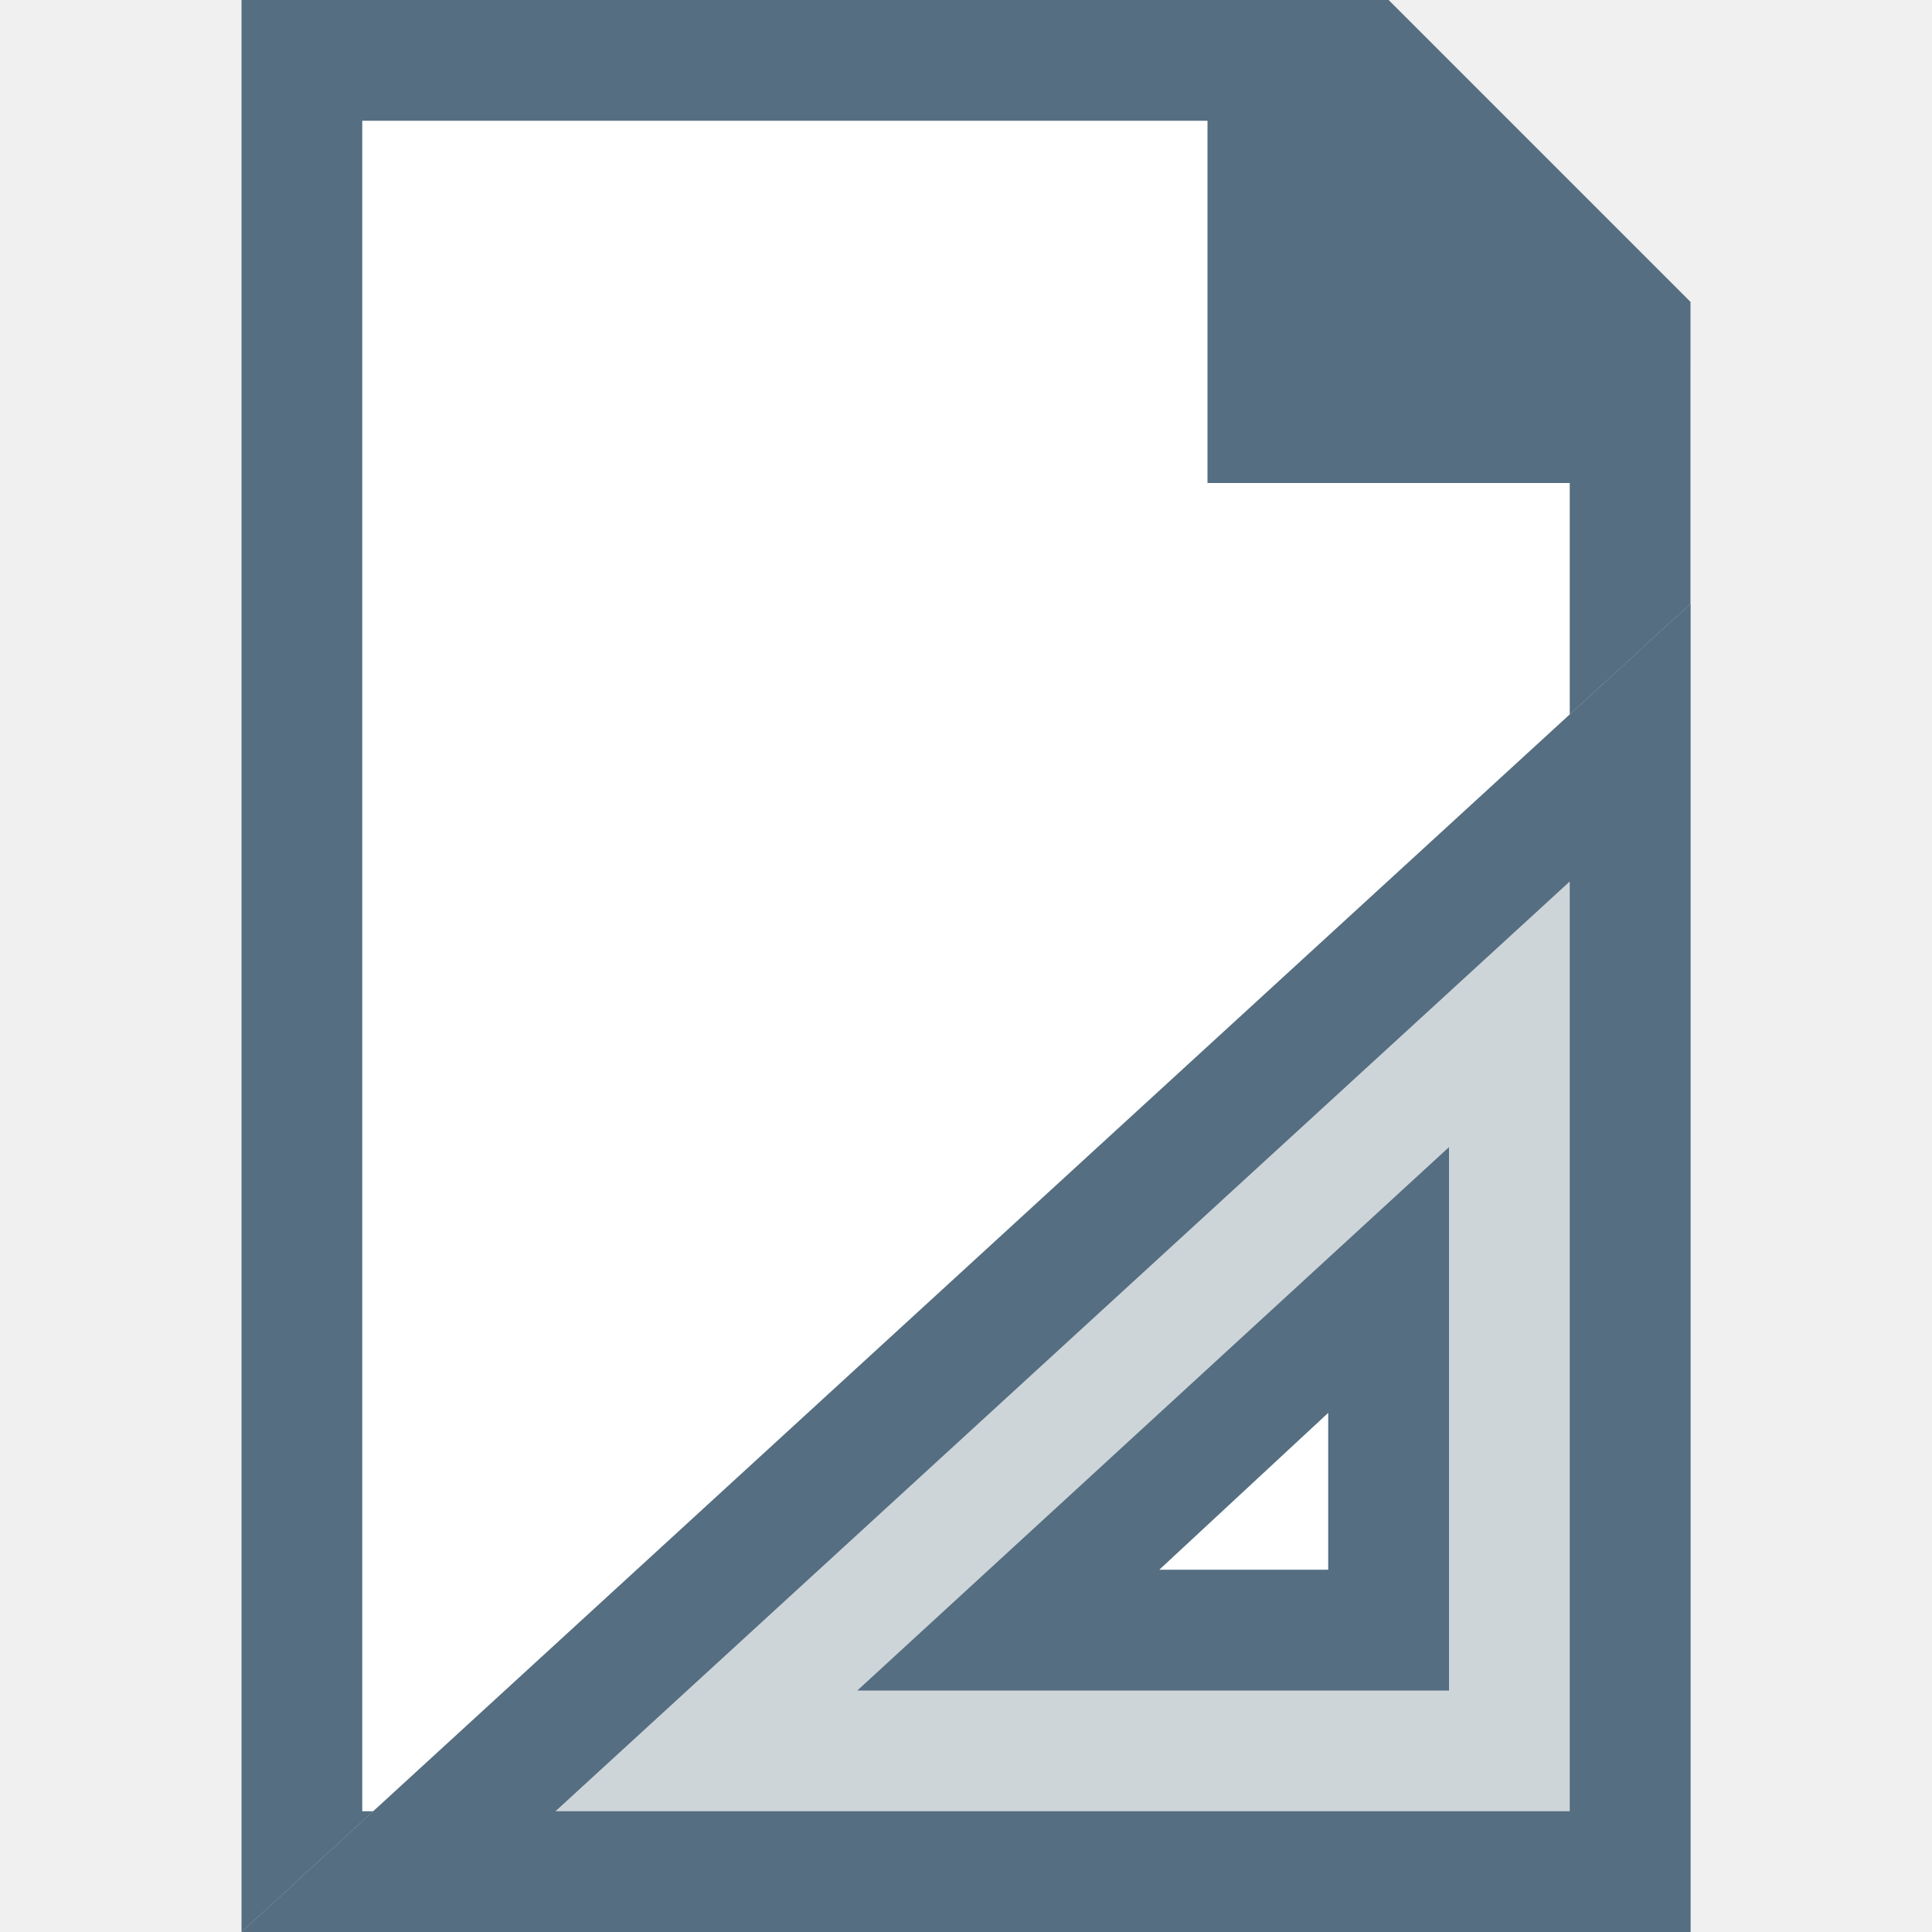
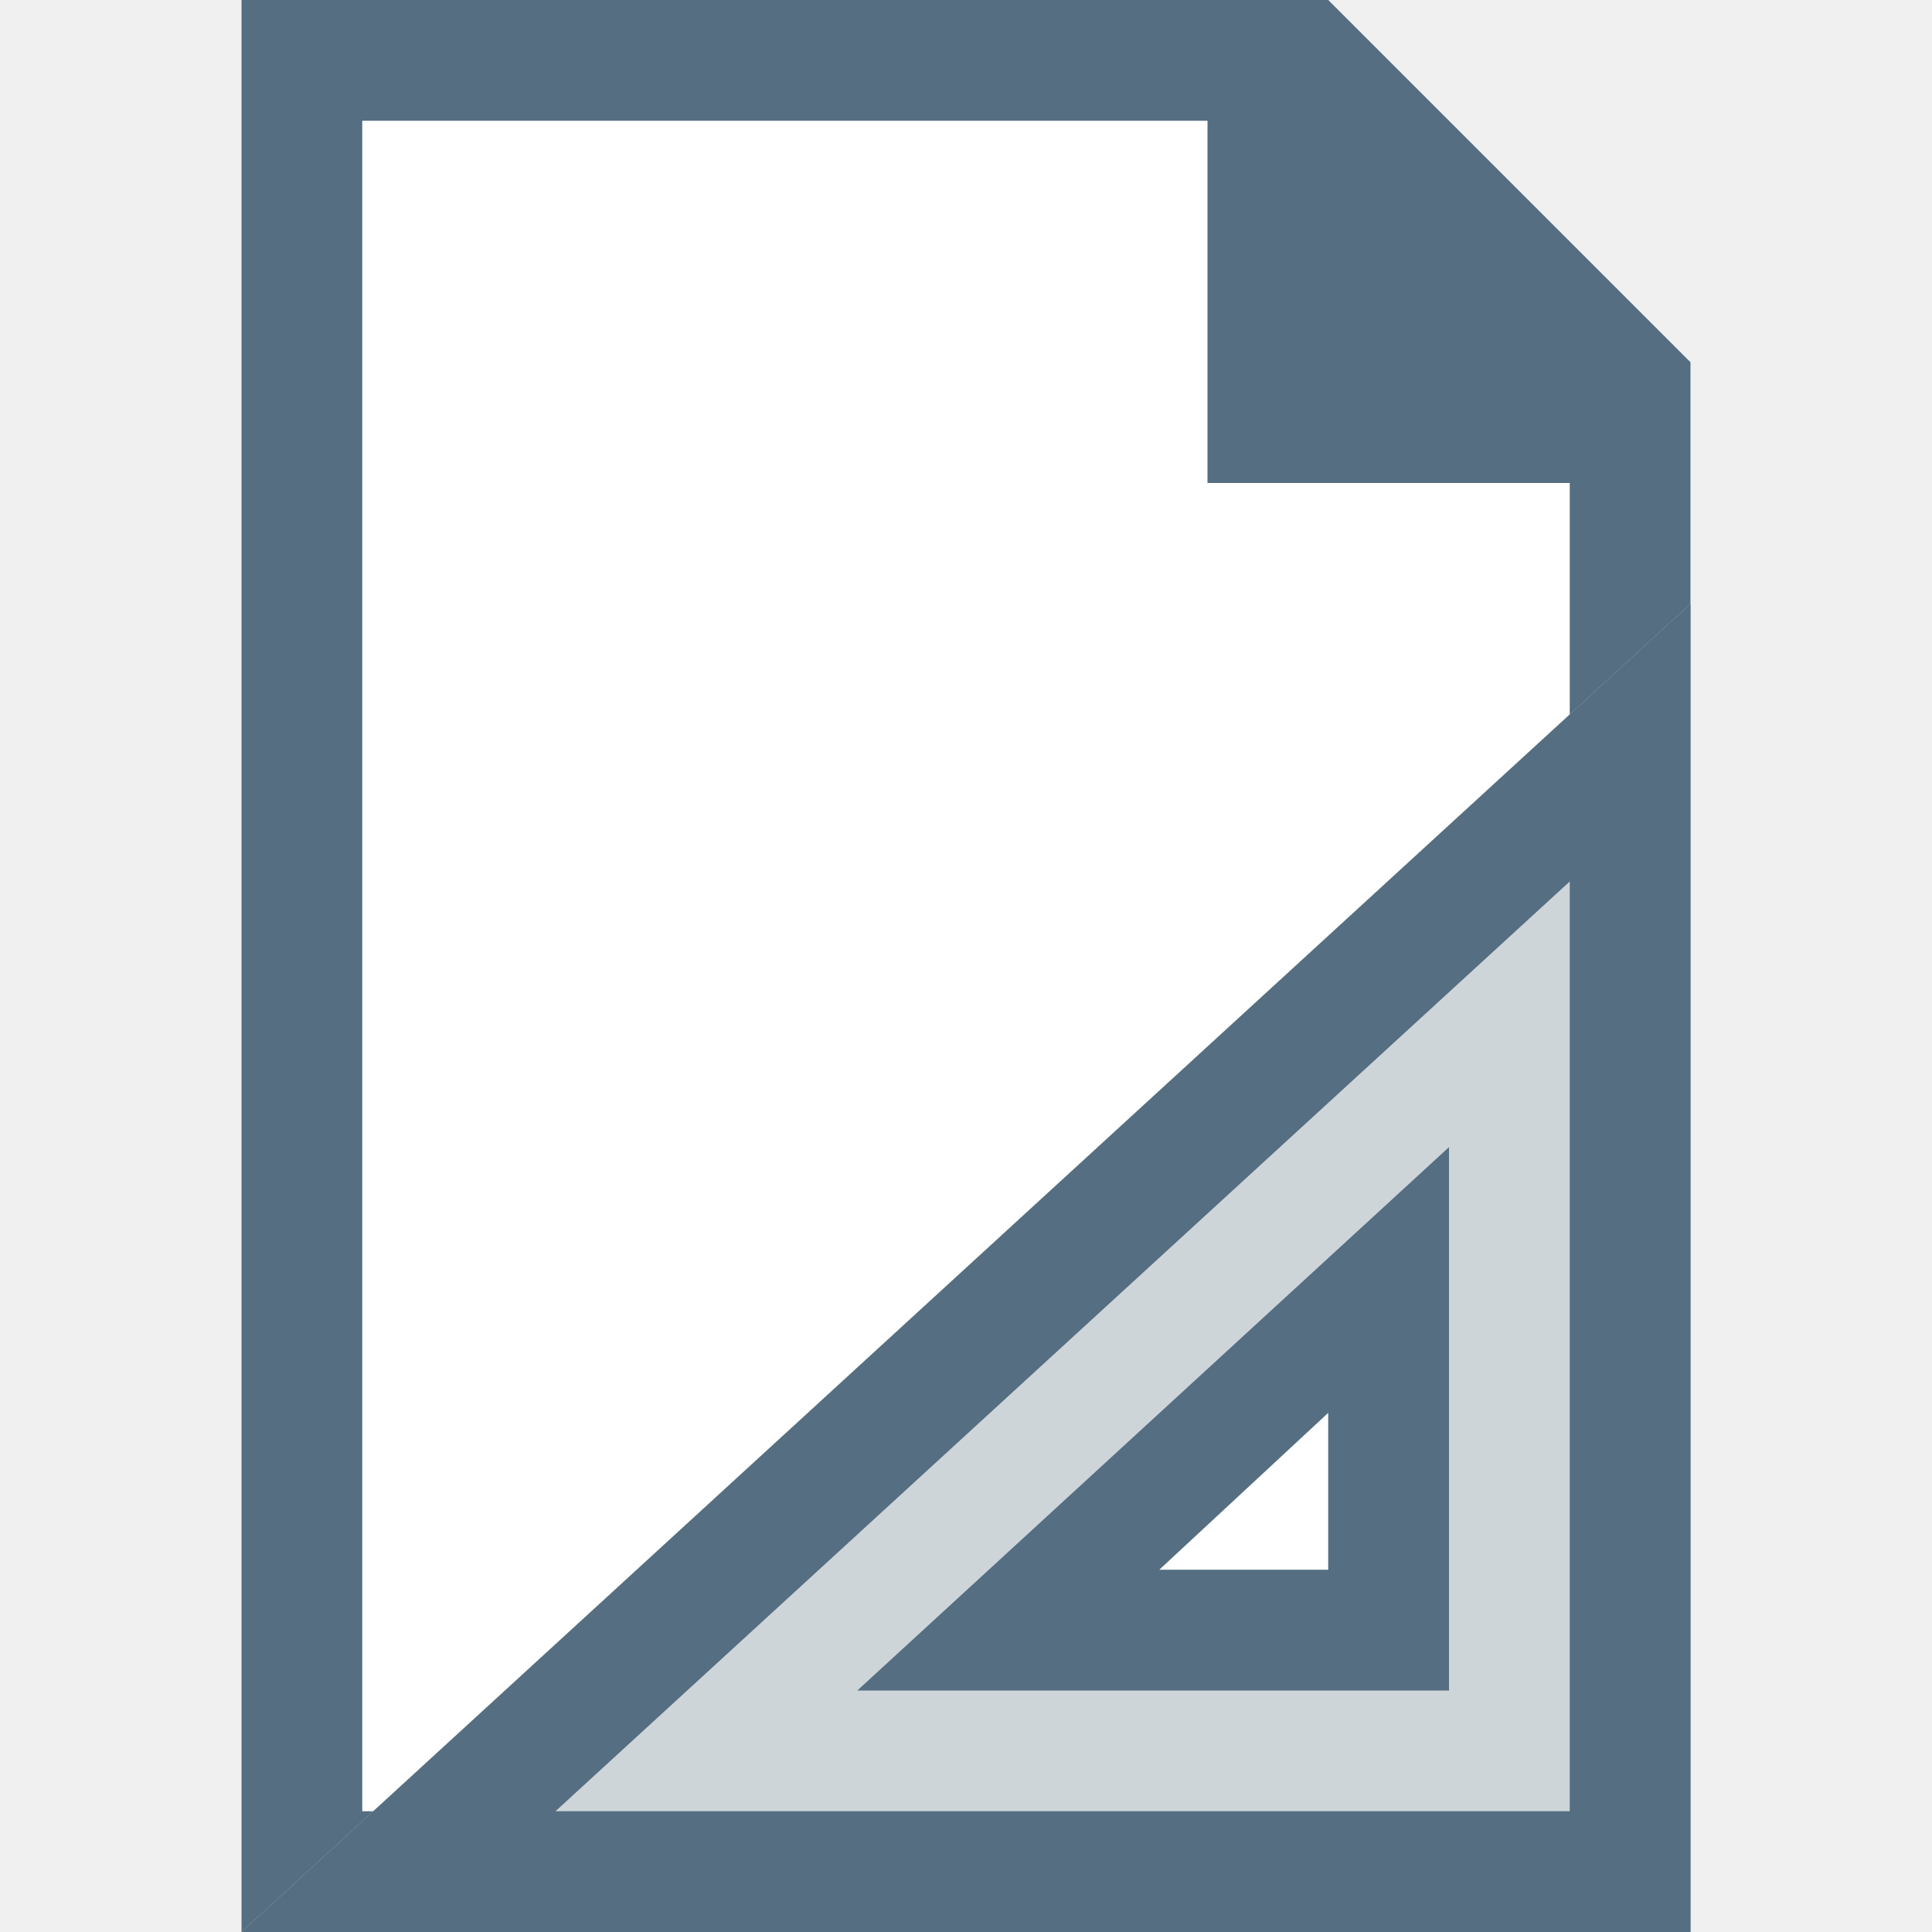
<svg xmlns="http://www.w3.org/2000/svg" width="16" height="16" id="svg4159" version="1.1" viewBox="0 0 16 16">
  <defs id="defs4161">
    </defs>
  <g id="layer1">
    <g id="g915">
      <path id="rect819" d="m 2,0 h 9 l 3,3 V 16 H 2 Z" style="opacity:1;fill:#ffffff;fill-opacity:1;fill-rule:nonzero;stroke:none;stroke-width:1;stroke-linecap:square;stroke-linejoin:bevel;stroke-miterlimit:4;stroke-dasharray:none;stroke-dashoffset:35;stroke-opacity:1" />
-       <path id="rect4149" d="m 2,0 v 2 12 2 H 14 V 14 2.5 L 11.5,0 Z m 1,1 h 7 v 3 h 3 V 15 H 3 Z" style="opacity:1;fill:#556e81;fill-opacity:1;fill-rule:nonzero;stroke:none;stroke-width:2;stroke-linecap:butt;stroke-linejoin:miter;stroke-miterlimit:4;stroke-dasharray:none;stroke-dashoffset:0;stroke-opacity:1" />
+       <path id="rect4149" d="m 2,0 v 2 12 2 H 14 V 14 3 L 11,0 Z m 1,1 h 7 v 3 h 3 V 15 H 3 Z" style="opacity:1;fill:#556e81;fill-opacity:1;fill-rule:nonzero;stroke:none;stroke-width:2;stroke-linecap:butt;stroke-linejoin:miter;stroke-miterlimit:4;stroke-dasharray:none;stroke-dashoffset:0;stroke-opacity:1" />
      <path id="path819-3" d="M 14,5 2,16 h 12 z m -3,6.7 V 13 H 9.6 Z" style="fill:#cdd5d9;fill-opacity:1;stroke:none;stroke-width:1px;stroke-linecap:butt;stroke-linejoin:miter;stroke-opacity:1" />
      <path id="path819" d="M 14,5 2,16 H 14 Z M 13,7.3 V 15 H 4.6 Z" style="fill:#556e81;fill-opacity:1;stroke:none;stroke-width:1px;stroke-linecap:butt;stroke-linejoin:miter;stroke-opacity:1" />
      <path id="path838" d="M 12,9.5 7.1,14 H 12 Z m -1,2.2 V 13 H 9.6 Z" style="fill:#556e81;fill-opacity:1;stroke:none;stroke-width:1px;stroke-linecap:butt;stroke-linejoin:miter;stroke-opacity:1" />
    </g>
  </g>
</svg>
